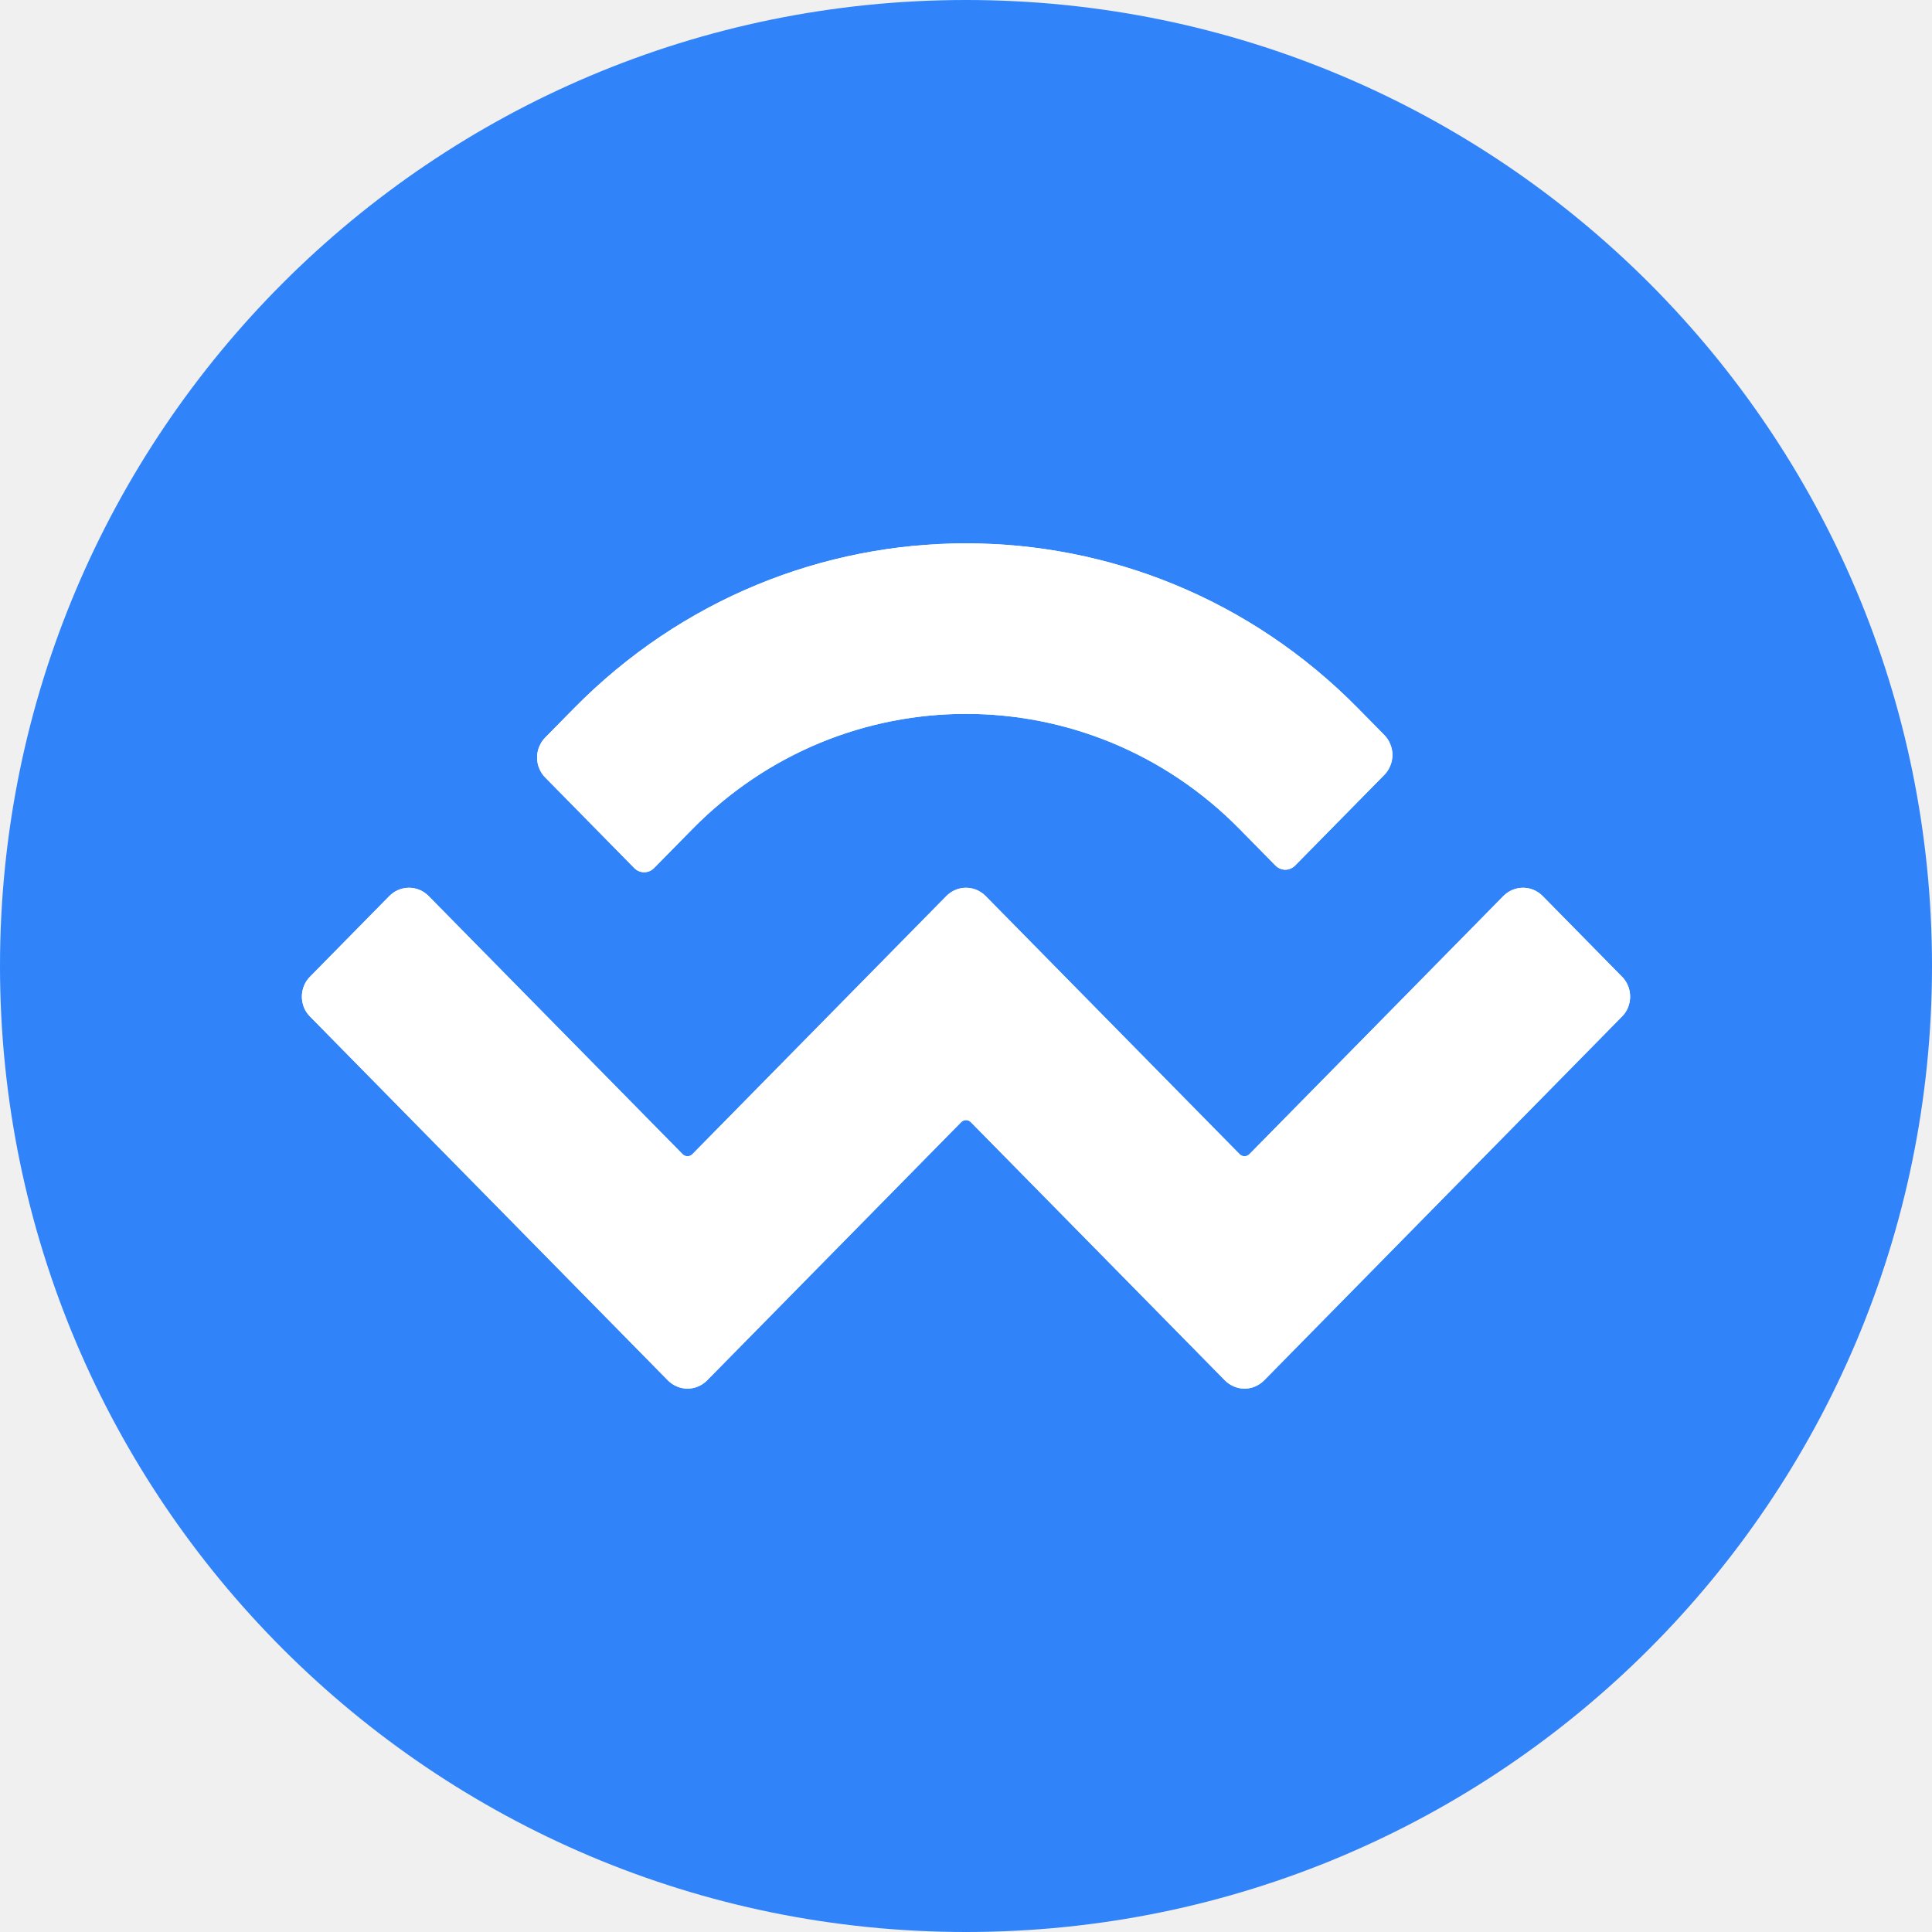
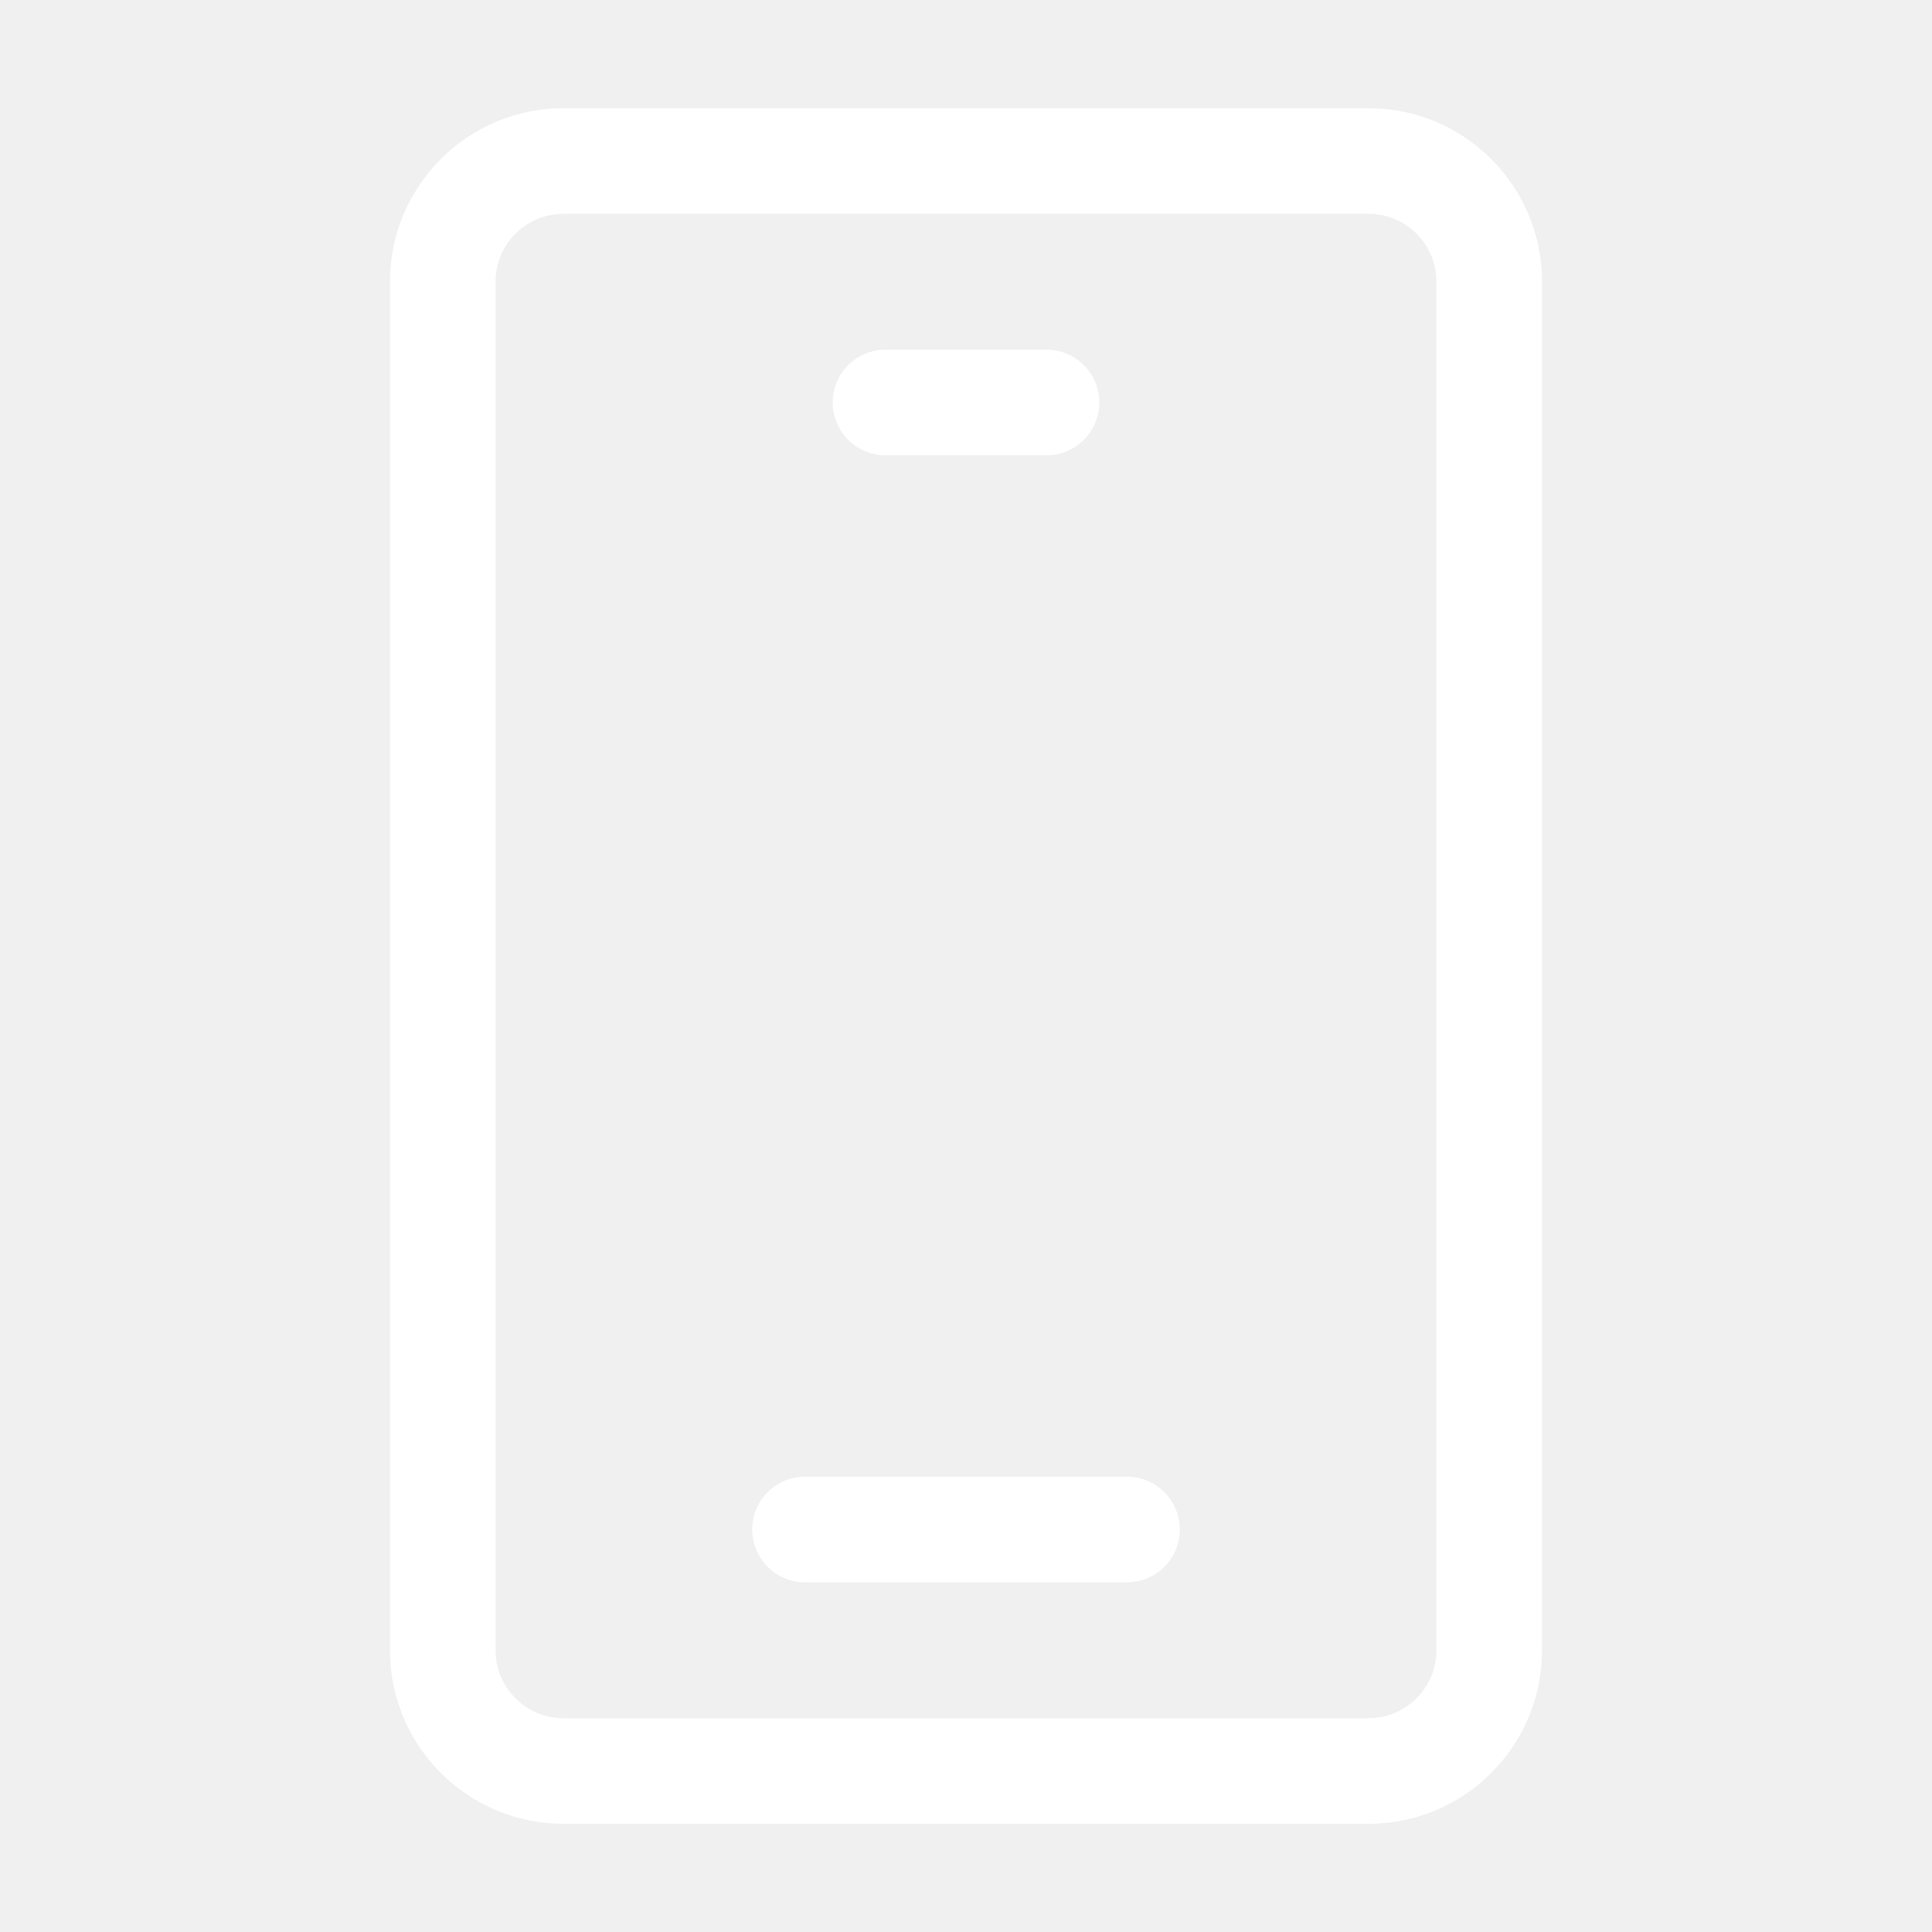
- <svg xmlns="http://www.w3.org/2000/svg" width="32" height="32" viewBox="0 0 32 32" fill="none">
-   <rect width="32" height="32" rx="16" fill="#3183FA" />
-   <mask id="path-2-inside-1_21871_33831" fill="white">
-     <path d="M9.504 11.735C13.092 8.088 18.909 8.088 22.496 11.735L22.928 12.174C22.971 12.217 23.004 12.268 23.027 12.325C23.051 12.382 23.063 12.443 23.063 12.504C23.063 12.566 23.051 12.627 23.027 12.684C23.004 12.74 22.971 12.792 22.928 12.835L21.451 14.336C21.407 14.38 21.349 14.405 21.289 14.405C21.228 14.405 21.17 14.38 21.126 14.336L20.532 13.732C18.029 11.188 13.971 11.188 11.468 13.732L10.832 14.379C10.788 14.423 10.73 14.447 10.669 14.447C10.609 14.447 10.551 14.423 10.507 14.379L9.03 12.877C8.987 12.835 8.954 12.783 8.931 12.726C8.907 12.67 8.896 12.609 8.896 12.547C8.896 12.486 8.907 12.425 8.931 12.368C8.954 12.311 8.987 12.26 9.03 12.217L9.504 11.735ZM25.551 14.841L26.865 16.177C26.908 16.22 26.942 16.271 26.965 16.328C26.988 16.385 27 16.446 27 16.507C27 16.569 26.988 16.63 26.965 16.686C26.942 16.743 26.908 16.794 26.865 16.837L20.938 22.863C20.851 22.951 20.734 23 20.613 23C20.492 23 20.375 22.951 20.288 22.863L16.081 18.587C16.06 18.565 16.03 18.552 16 18.552C15.97 18.552 15.941 18.565 15.919 18.587L11.712 22.863C11.625 22.951 11.508 23 11.387 23C11.266 23 11.149 22.951 11.062 22.863L5.135 16.837C5.092 16.795 5.058 16.743 5.035 16.687C5.012 16.63 5 16.569 5 16.507C5 16.446 5.012 16.385 5.035 16.328C5.058 16.271 5.092 16.22 5.135 16.177L6.449 14.841C6.536 14.753 6.653 14.704 6.774 14.704C6.895 14.704 7.012 14.753 7.099 14.841L11.306 19.117C11.328 19.139 11.357 19.151 11.387 19.151C11.418 19.151 11.447 19.139 11.468 19.117L15.675 14.841C15.762 14.753 15.879 14.704 16 14.704C16.121 14.704 16.238 14.753 16.325 14.841L20.532 19.117C20.554 19.139 20.583 19.151 20.613 19.151C20.643 19.151 20.672 19.139 20.694 19.117L24.901 14.841C24.988 14.753 25.105 14.704 25.226 14.704C25.347 14.704 25.464 14.753 25.551 14.841V14.841Z" />
-   </mask>
-   <path d="M9.504 11.735C13.092 8.088 18.909 8.088 22.496 11.735L22.928 12.174C22.971 12.217 23.004 12.268 23.027 12.325C23.051 12.382 23.063 12.443 23.063 12.504C23.063 12.566 23.051 12.627 23.027 12.684C23.004 12.74 22.971 12.792 22.928 12.835L21.451 14.336C21.407 14.38 21.349 14.405 21.289 14.405C21.228 14.405 21.17 14.38 21.126 14.336L20.532 13.732C18.029 11.188 13.971 11.188 11.468 13.732L10.832 14.379C10.788 14.423 10.73 14.447 10.669 14.447C10.609 14.447 10.551 14.423 10.507 14.379L9.03 12.877C8.987 12.835 8.954 12.783 8.931 12.726C8.907 12.67 8.896 12.609 8.896 12.547C8.896 12.486 8.907 12.425 8.931 12.368C8.954 12.311 8.987 12.26 9.03 12.217L9.504 11.735ZM25.551 14.841L26.865 16.177C26.908 16.22 26.942 16.271 26.965 16.328C26.988 16.385 27 16.446 27 16.507C27 16.569 26.988 16.63 26.965 16.686C26.942 16.743 26.908 16.794 26.865 16.837L20.938 22.863C20.851 22.951 20.734 23 20.613 23C20.492 23 20.375 22.951 20.288 22.863L16.081 18.587C16.06 18.565 16.03 18.552 16 18.552C15.97 18.552 15.941 18.565 15.919 18.587L11.712 22.863C11.625 22.951 11.508 23 11.387 23C11.266 23 11.149 22.951 11.062 22.863L5.135 16.837C5.092 16.795 5.058 16.743 5.035 16.687C5.012 16.63 5 16.569 5 16.507C5 16.446 5.012 16.385 5.035 16.328C5.058 16.271 5.092 16.22 5.135 16.177L6.449 14.841C6.536 14.753 6.653 14.704 6.774 14.704C6.895 14.704 7.012 14.753 7.099 14.841L11.306 19.117C11.328 19.139 11.357 19.151 11.387 19.151C11.418 19.151 11.447 19.139 11.468 19.117L15.675 14.841C15.762 14.753 15.879 14.704 16 14.704C16.121 14.704 16.238 14.753 16.325 14.841L20.532 19.117C20.554 19.139 20.583 19.151 20.613 19.151C20.643 19.151 20.672 19.139 20.694 19.117L24.901 14.841C24.988 14.753 25.105 14.704 25.226 14.704C25.347 14.704 25.464 14.753 25.551 14.841V14.841Z" fill="white" />
-   <path d="M22.496 11.735L21.249 12.963L21.249 12.963L22.496 11.735ZM22.928 12.174L21.681 13.402L21.686 13.407L22.928 12.174ZM22.928 12.835L21.686 11.602L21.68 11.607L22.928 12.835ZM21.451 14.336L22.693 15.569L22.698 15.563L21.451 14.336ZM21.289 14.405V16.154V14.405ZM21.126 14.336L19.879 15.563L19.884 15.569L21.126 14.336ZM20.532 13.732L19.284 14.959L19.284 14.959L20.532 13.732ZM11.468 13.732L12.716 14.959L12.716 14.959L11.468 13.732ZM10.832 14.379L12.074 15.611L12.079 15.606L10.832 14.379ZM10.669 14.447V16.197V14.447ZM10.507 14.379L9.26 15.606L9.265 15.611L10.507 14.379ZM9.03 12.877L10.278 11.65L10.272 11.645L9.03 12.877ZM9.03 12.217L10.272 13.45L10.278 13.444L9.03 12.217ZM25.551 14.841L26.799 13.613L23.801 10.566V14.841H25.551ZM26.865 16.177L25.618 17.404L25.624 17.41L26.865 16.177ZM26.865 16.837L25.624 15.604L25.618 15.61L26.865 16.837ZM20.938 22.863L22.18 24.096L22.186 24.09L20.938 22.863ZM20.613 23V21.25V23ZM20.288 22.863L19.041 24.09L19.046 24.096L20.288 22.863ZM16.081 18.587L17.329 17.359L17.324 17.354L16.081 18.587ZM15.919 18.587L14.677 17.354L14.671 17.359L15.919 18.587ZM11.712 22.863L12.954 24.096L12.959 24.09L11.712 22.863ZM11.387 23V24.75V23ZM11.062 22.863L9.815 24.09L9.82 24.096L11.062 22.863ZM5.135 16.837L6.382 15.61L6.376 15.604L5.135 16.837ZM5 16.507H3.25H5ZM5.135 16.177L6.376 17.41L6.382 17.404L5.135 16.177ZM6.449 14.841L5.207 13.608L5.202 13.614L6.449 14.841ZM7.099 14.841L8.346 13.613L8.341 13.608L7.099 14.841ZM11.306 19.117L10.059 20.344L10.064 20.35L11.306 19.117ZM11.468 19.117L12.711 20.35L12.716 20.344L11.468 19.117ZM15.675 14.841L14.433 13.608L14.428 13.613L15.675 14.841ZM16.325 14.841L17.572 13.613L17.567 13.608L16.325 14.841ZM20.532 19.117L19.284 20.345L19.29 20.35L20.532 19.117ZM20.694 19.117L21.937 20.35L21.942 20.345L20.694 19.117ZM24.901 14.841L23.659 13.608L23.654 13.614L24.901 14.841ZM25.551 14.841L24.308 16.073L27.301 19.09V14.841H25.551ZM10.752 12.963C13.653 10.012 18.347 10.012 21.249 12.963L23.744 10.508C19.47 6.164 12.53 6.164 8.256 10.508L10.752 12.963ZM21.249 12.963L21.681 13.402L24.175 10.947L23.744 10.508L21.249 12.963ZM21.686 13.407C21.564 13.284 21.47 13.14 21.407 12.986L24.648 11.665C24.539 11.397 24.378 11.15 24.17 10.941L21.686 13.407ZM21.407 12.986C21.344 12.831 21.313 12.668 21.313 12.504H24.813C24.813 12.218 24.757 11.932 24.648 11.665L21.407 12.986ZM21.313 12.504C21.313 12.341 21.344 12.177 21.407 12.023L24.648 13.344C24.757 13.076 24.813 12.791 24.813 12.504H21.313ZM21.407 12.023C21.47 11.869 21.564 11.725 21.686 11.602L24.17 14.068C24.378 13.858 24.539 13.612 24.648 13.344L21.407 12.023ZM21.68 11.607L20.203 13.109L22.698 15.563L24.176 14.062L21.68 11.607ZM20.209 13.104C20.487 12.823 20.873 12.655 21.289 12.655V16.154C21.826 16.154 22.328 15.937 22.693 15.569L20.209 13.104ZM21.289 12.655C21.704 12.655 22.09 12.823 22.369 13.104L19.884 15.569C20.249 15.937 20.752 16.154 21.289 16.154V12.655ZM22.374 13.109L21.779 12.505L19.284 14.959L19.879 15.563L22.374 13.109ZM21.779 12.505C18.591 9.264 13.409 9.264 10.221 12.505L12.716 14.959C14.533 13.112 17.467 13.112 19.284 14.959L21.779 12.505ZM10.221 12.505L9.584 13.152L12.079 15.606L12.716 14.959L10.221 12.505ZM9.59 13.146C9.868 12.866 10.254 12.697 10.669 12.697V16.197C11.207 16.197 11.709 15.98 12.074 15.611L9.59 13.146ZM10.669 12.697C11.085 12.697 11.471 12.866 11.749 13.146L9.265 15.611C9.63 15.98 10.133 16.197 10.669 16.197V12.697ZM11.755 13.152L10.278 11.65L7.782 14.105L9.26 15.606L11.755 13.152ZM10.272 11.645C10.394 11.768 10.488 11.912 10.551 12.066L7.31 13.387C7.419 13.655 7.581 13.901 7.788 14.11L10.272 11.645ZM10.551 12.066C10.614 12.22 10.646 12.384 10.646 12.547H7.146C7.146 12.834 7.201 13.119 7.31 13.387L10.551 12.066ZM10.646 12.547C10.646 12.711 10.614 12.874 10.551 13.028L7.31 11.708C7.201 11.975 7.146 12.261 7.146 12.547H10.646ZM10.551 13.028C10.488 13.183 10.394 13.327 10.272 13.45L7.788 10.984C7.581 11.193 7.419 11.44 7.31 11.708L10.551 13.028ZM10.278 13.444L10.752 12.963L8.256 10.508L7.783 10.99L10.278 13.444ZM24.303 16.068L25.618 17.404L28.113 14.95L26.799 13.613L24.303 16.068ZM25.624 17.41C25.501 17.287 25.407 17.143 25.345 16.989L28.585 15.667C28.476 15.399 28.315 15.153 28.107 14.944L25.624 17.41ZM25.345 16.989C25.282 16.834 25.25 16.671 25.25 16.507H28.75C28.75 16.22 28.695 15.935 28.585 15.667L25.345 16.989ZM25.25 16.507C25.25 16.343 25.282 16.18 25.345 16.026L28.585 17.347C28.695 17.079 28.75 16.794 28.75 16.507H25.25ZM25.345 16.026C25.407 15.871 25.501 15.727 25.624 15.604L28.107 18.071C28.315 17.862 28.476 17.615 28.585 17.347L25.345 16.026ZM25.618 15.61L19.69 21.636L22.186 24.09L28.113 18.065L25.618 15.61ZM19.695 21.631C19.93 21.394 20.258 21.25 20.613 21.25V24.75C21.211 24.75 21.772 24.508 22.18 24.096L19.695 21.631ZM20.613 21.25C20.968 21.25 21.296 21.394 21.531 21.631L19.046 24.096C19.455 24.508 20.016 24.75 20.613 24.75V21.25ZM21.536 21.636L17.329 17.359L14.834 19.814L19.041 24.09L21.536 21.636ZM17.324 17.354C16.98 17.008 16.507 16.802 16 16.802V20.302C15.554 20.302 15.139 20.121 14.839 19.819L17.324 17.354ZM16 16.802C15.493 16.802 15.02 17.008 14.677 17.354L17.161 19.819C16.861 20.121 16.446 20.302 16 20.302V16.802ZM14.671 17.359L10.464 21.636L12.959 24.09L17.166 19.814L14.671 17.359ZM10.47 21.631C10.704 21.394 11.032 21.25 11.387 21.25V24.75C11.985 24.75 12.546 24.508 12.954 24.096L10.47 21.631ZM11.387 21.25C11.742 21.25 12.07 21.394 12.305 21.631L9.82 24.096C10.229 24.508 10.79 24.75 11.387 24.75V21.25ZM12.31 21.636L6.382 15.61L3.887 18.065L9.815 24.09L12.31 21.636ZM6.376 15.604C6.499 15.728 6.593 15.872 6.656 16.026L3.414 17.347C3.524 17.615 3.685 17.861 3.893 18.07L6.376 15.604ZM6.656 16.026C6.718 16.18 6.75 16.344 6.75 16.507H3.25C3.25 16.794 3.305 17.079 3.414 17.347L6.656 16.026ZM6.75 16.507C6.75 16.671 6.718 16.834 6.656 16.988L3.414 15.668C3.305 15.935 3.25 16.221 3.25 16.507H6.75ZM6.656 16.988C6.593 17.143 6.499 17.287 6.376 17.41L3.893 14.944C3.685 15.153 3.524 15.4 3.414 15.668L6.656 16.988ZM6.382 17.404L7.697 16.068L5.202 13.614L3.887 14.95L6.382 17.404ZM7.692 16.073C7.457 16.31 7.129 16.454 6.774 16.454V12.954C6.176 12.954 5.615 13.196 5.207 13.608L7.692 16.073ZM6.774 16.454C6.419 16.454 6.091 16.31 5.856 16.073L8.341 13.608C7.933 13.196 7.372 12.954 6.774 12.954V16.454ZM5.851 16.068L10.059 20.344L12.553 17.89L8.346 13.613L5.851 16.068ZM10.064 20.35C10.407 20.696 10.881 20.901 11.387 20.901V17.401C11.833 17.401 12.248 17.582 12.548 17.885L10.064 20.35ZM11.387 20.901C11.894 20.901 12.367 20.696 12.711 20.35L10.226 17.885C10.526 17.582 10.941 17.401 11.387 17.401V20.901ZM12.716 20.344L16.923 16.068L14.428 13.613L10.221 17.89L12.716 20.344ZM16.918 16.073C16.683 16.31 16.355 16.454 16 16.454V12.954C15.402 12.954 14.841 13.196 14.433 13.608L16.918 16.073ZM16 16.454C15.645 16.454 15.317 16.31 15.082 16.073L17.567 13.608C17.159 13.196 16.598 12.954 16 12.954V16.454ZM15.077 16.068L19.284 20.345L21.779 17.89L17.572 13.613L15.077 16.068ZM19.29 20.35C19.633 20.696 20.106 20.901 20.613 20.901V17.401C21.059 17.401 21.474 17.582 21.774 17.885L19.29 20.35ZM20.613 20.901C21.12 20.901 21.593 20.696 21.937 20.35L19.452 17.885C19.752 17.582 20.167 17.401 20.613 17.401V20.901ZM21.942 20.345L26.149 16.068L23.654 13.614L19.447 17.89L21.942 20.345ZM26.144 16.073C25.909 16.31 25.581 16.454 25.226 16.454V12.954C24.628 12.954 24.068 13.196 23.659 13.608L26.144 16.073ZM25.226 16.454C24.871 16.454 24.543 16.31 24.308 16.073L26.793 13.608C26.385 13.196 25.824 12.954 25.226 12.954V16.454ZM27.301 14.841V14.841H23.801V14.841H27.301Z" fill="white" mask="url(#path-2-inside-1_21871_33831)" />
+ <svg xmlns="http://www.w3.org/2000/svg" width="24" height="24" viewBox="0 0 24 24" fill="none">
+   <path d="M17 2H7C6.172 2 5.5 2.672 5.5 3.5V20.5C5.5 21.328 6.172 22 7 22H17C17.829 22 18.5 21.328 18.5 20.5V3.5C18.5 2.672 17.829 2 17 2Z" stroke="white" stroke-width="1.312" />
+   <path d="M11 5H13" stroke="white" stroke-width="1.312" stroke-linecap="round" stroke-linejoin="round" />
+   <path d="M10 19H14" stroke="white" stroke-width="1.312" stroke-linecap="round" stroke-linejoin="round" />
</svg>
